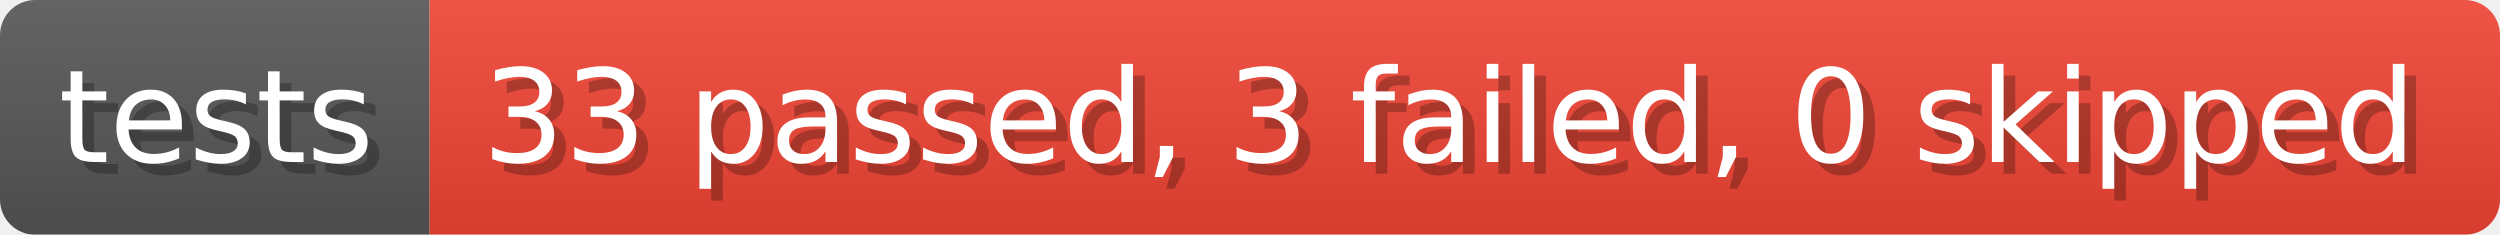
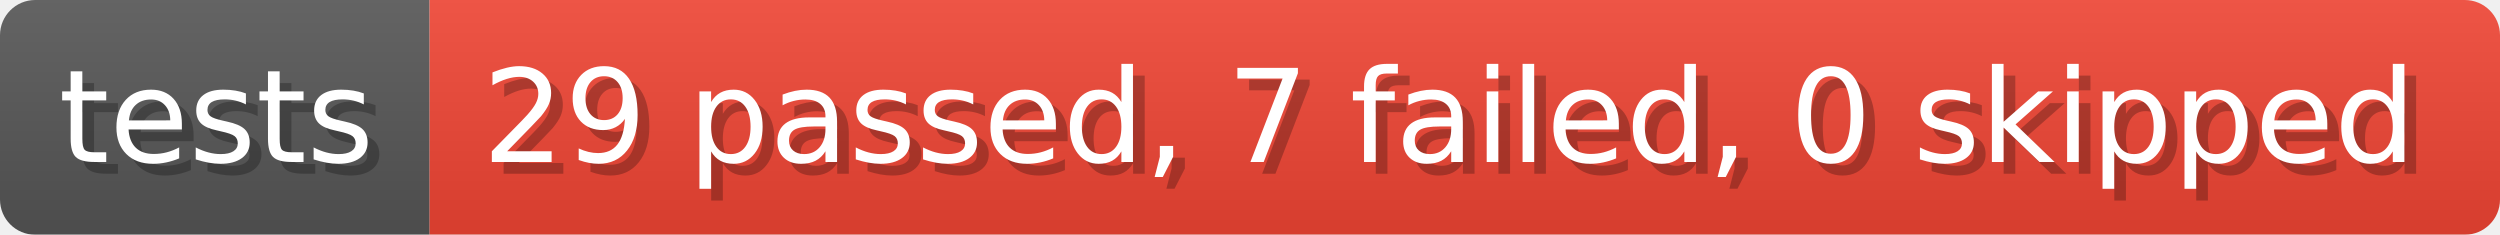
- <svg xmlns="http://www.w3.org/2000/svg" width="213" height="20" viewBox="0 0 2130 200" role="img" aria-label="tests: 33 passed, 3 failed, 0 skipped">
+ <svg xmlns="http://www.w3.org/2000/svg" width="213" height="20" viewBox="0 0 2130 200" role="img" aria-label="tests: 29 passed, 7 failed, 0 skipped">
  <linearGradient id="a" x2="0" y2="100%">
    <stop offset="0" stop-opacity=".1" stop-color="#EEE" />
    <stop offset="1" stop-opacity=".1" />
  </linearGradient>
  <mask id="m">
    <rect width="2130" height="200" rx="30" fill="#FFF" />
  </mask>
  <g mask="url(#m)">
    <rect width="366" height="200" fill="#555" />
    <rect width="1764" height="200" fill="#E43" x="366" />
    <rect width="2130" height="200" fill="url(#a)" />
  </g>
  <g aria-hidden="true" fill="#fff" text-anchor="start" font-family="Verdana,DejaVu Sans,sans-serif" font-size="110">
    <text x="60" y="148" textLength="266" fill="#000" opacity="0.25">tests</text>
    <text x="50" y="138" textLength="266">tests</text>
-     <text x="421" y="148" textLength="1664" fill="#000" opacity="0.25">33 passed, 3 failed, 0 skipped</text>
-     <text x="411" y="138" textLength="1664">33 passed, 3 failed, 0 skipped</text>
+     <text x="421" y="148" textLength="1664" fill="#000" opacity="0.25">29 passed, 7 failed, 0 skipped</text>
+     <text x="411" y="138" textLength="1664">29 passed, 7 failed, 0 skipped</text>
  </g>
</svg>
